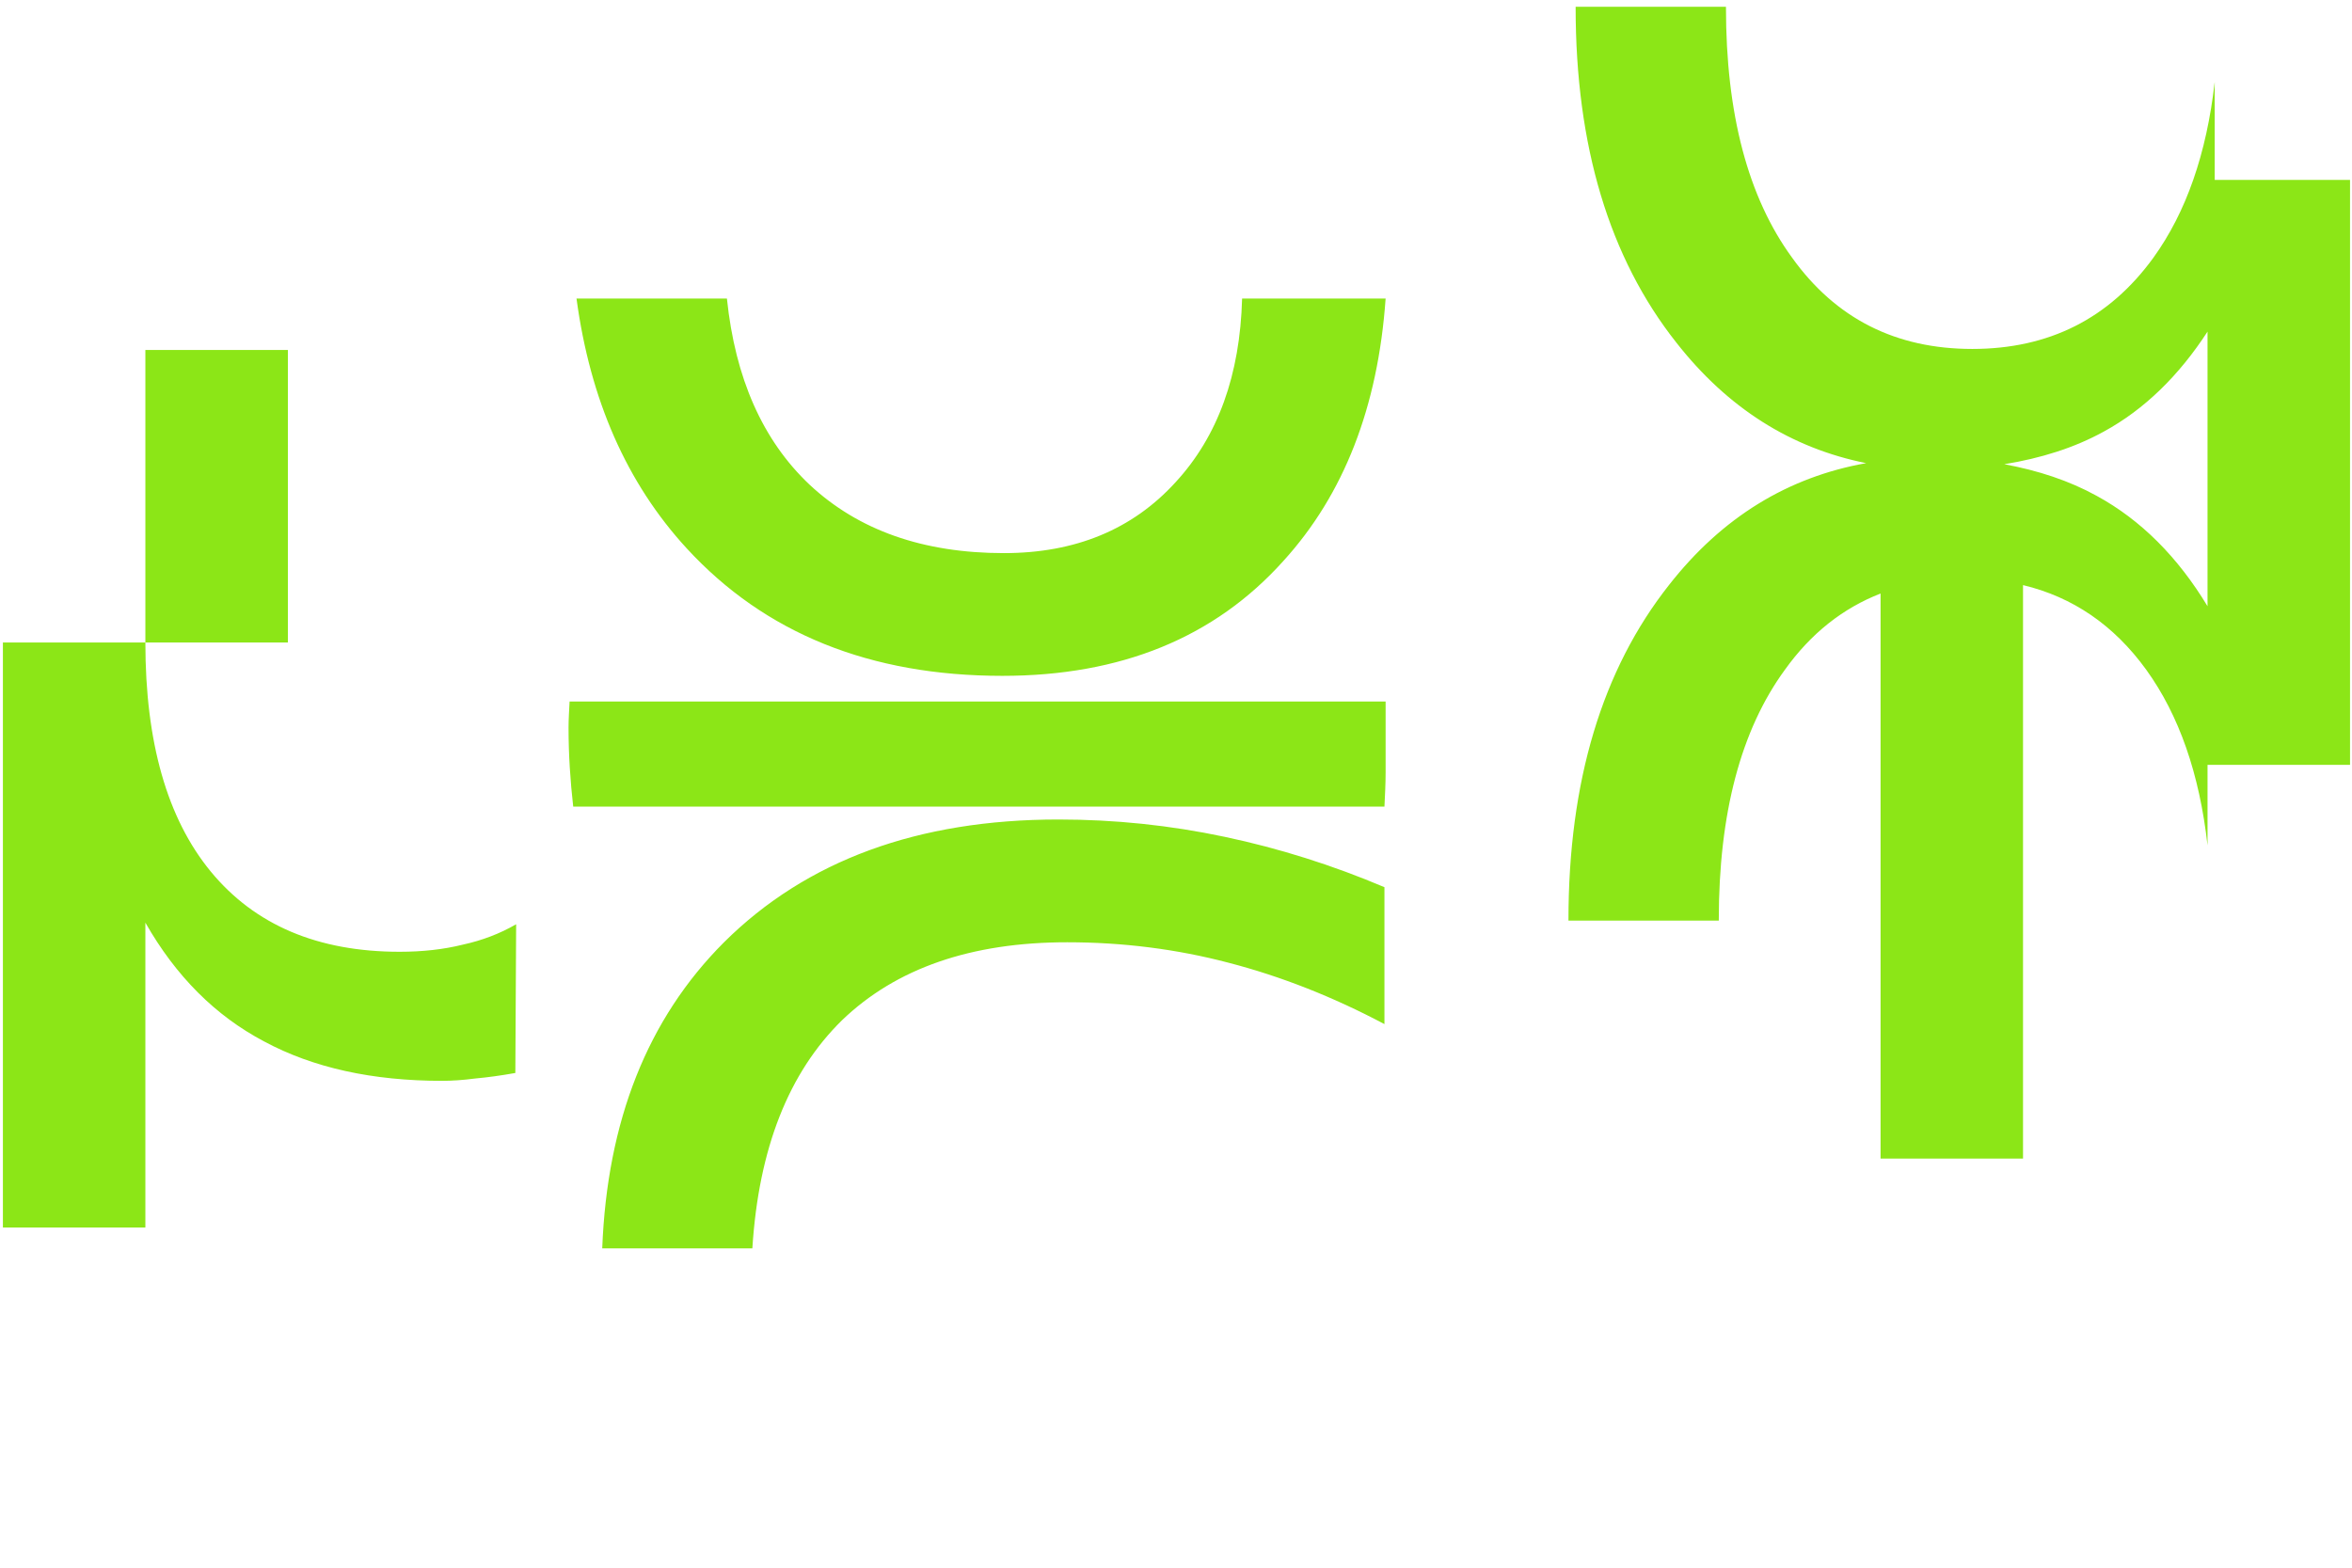
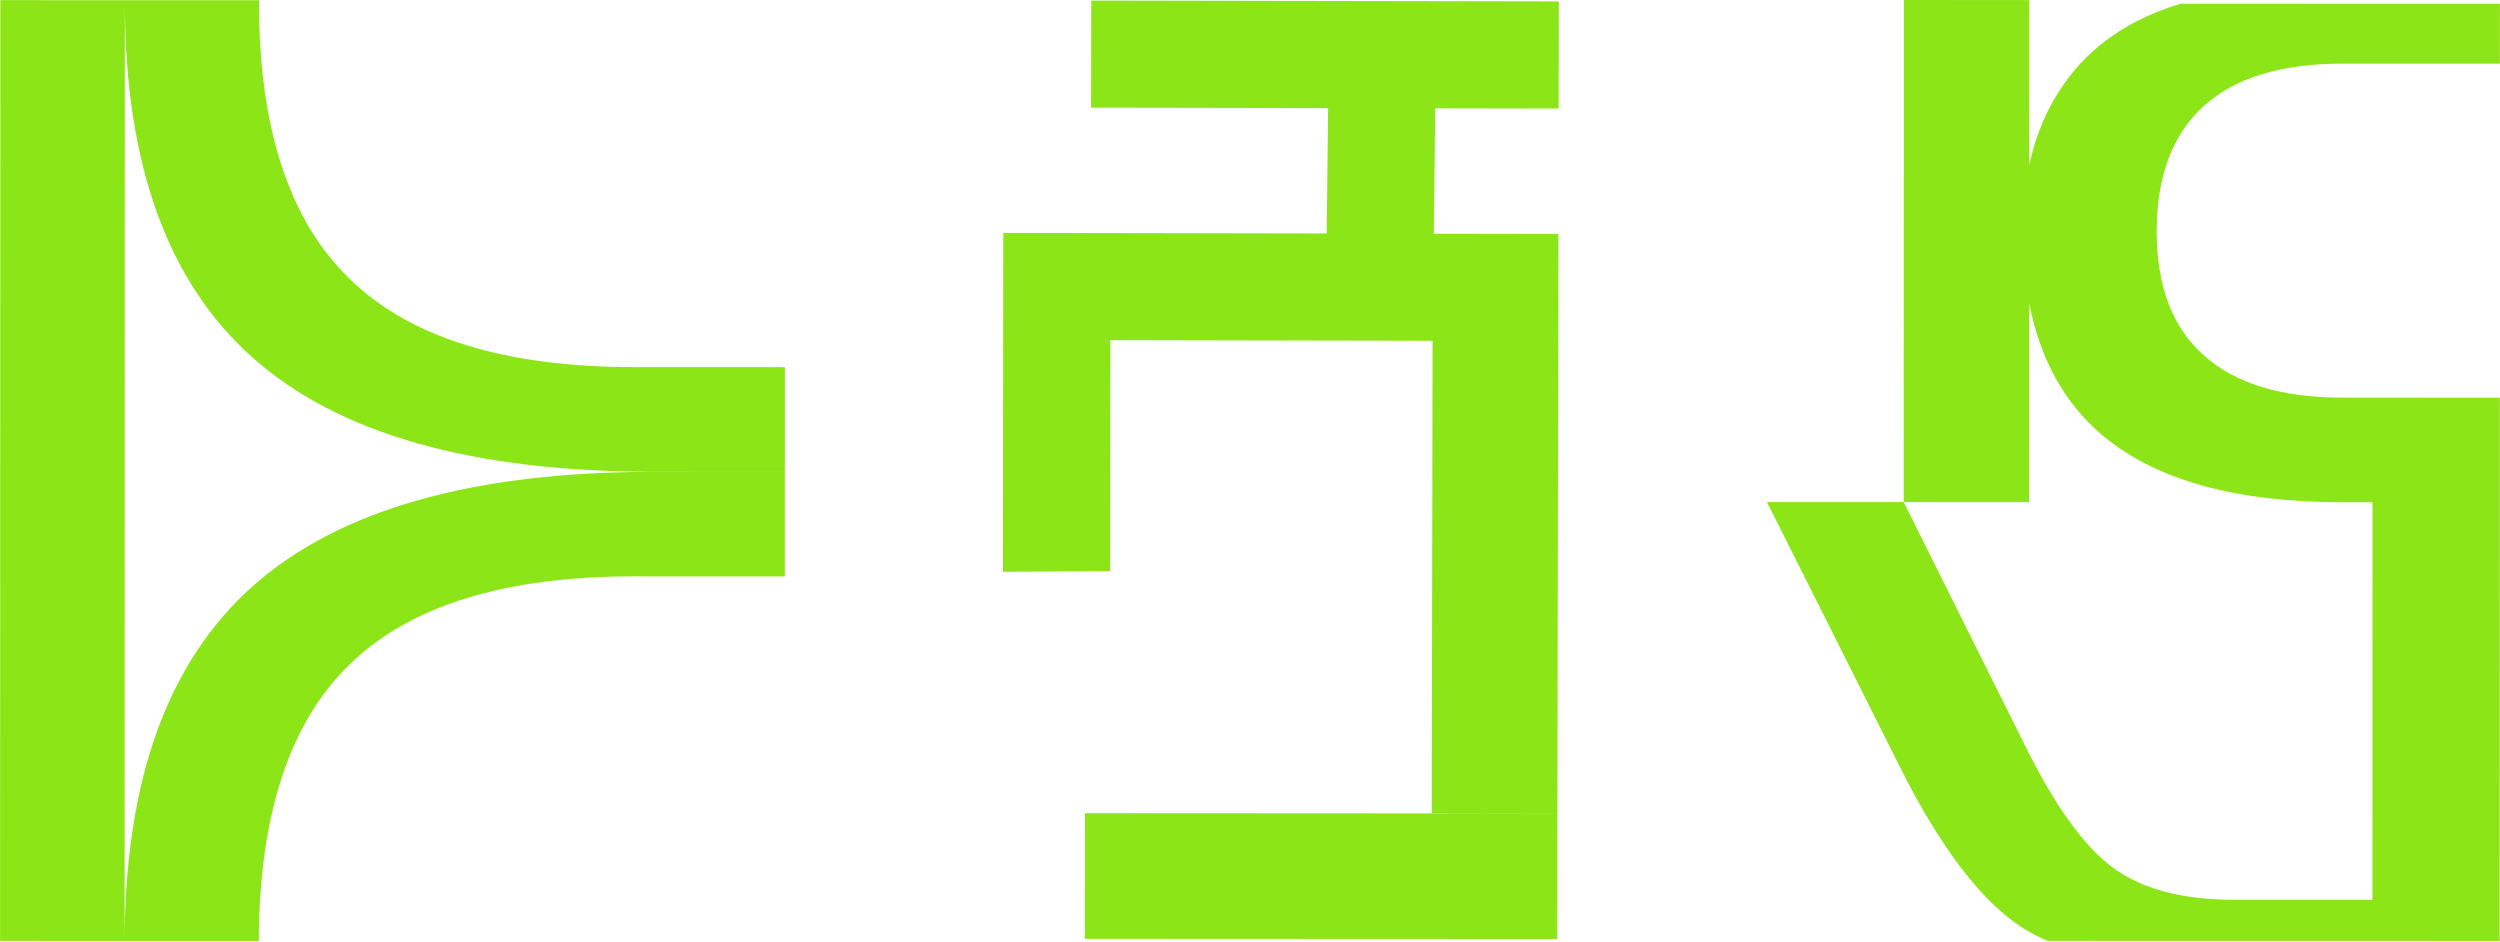
- <svg xmlns="http://www.w3.org/2000/svg" width="15.441mm" height="10.291mm" viewBox="0 0 15.441 10.291" version="1.1" id="svg1954">
-   <defs id="defs1948" />
-   <g id="layer1" transform="translate(-44.05047,-103.7508)">
-     <path style="font-style:normal;font-weight:normal;font-size:10.583px;line-height:1.25;font-family:sans-serif;letter-spacing:0px;word-spacing:0px;fill:#8ce617;fill-opacity:1;stroke:none;stroke-width:1" d="M 39.096 0.168 C 39.096 0.176 39.096 0.18 39.096 0.184 C 39.096 3.621 39.929 6.395 41.596 8.504 C 42.868 10.127 44.439 11.12 46.305 11.494 C 44.362 11.84 42.73 12.838 41.418 14.512 C 39.751 16.621 38.918 19.395 38.918 22.832 L 38.918 22.848 L 42.648 22.848 L 42.648 22.832 C 42.648 20.189 43.195 18.118 44.289 16.621 C 44.934 15.72 45.726 15.094 46.662 14.73 L 46.662 28.754 L 50.197 28.754 L 50.197 14.521 C 51.432 14.817 52.453 15.515 53.254 16.621 C 54.068 17.749 54.575 19.203 54.775 20.98 L 54.775 18.982 L 58.311 18.982 L 58.311 4.465 L 54.953 4.465 L 54.953 2.035 C 54.752 3.813 54.246 5.267 53.432 6.395 C 52.338 7.905 50.84 8.66 48.939 8.66 C 47.038 8.66 45.548 7.905 44.467 6.395 C 43.373 4.897 42.826 2.827 42.826 0.184 C 42.826 0.176 42.826 0.172 42.826 0.168 L 39.096 0.168 z M 14.305 7.41 C 14.643 9.919 15.549 11.988 17.039 13.609 C 18.979 15.719 21.59 16.773 24.871 16.773 C 27.814 16.773 30.138 15.823 31.844 13.922 C 33.345 12.273 34.191 10.102 34.381 7.41 L 30.82 7.41 C 30.768 9.306 30.221 10.827 29.168 11.969 C 28.1 13.141 26.681 13.727 24.91 13.727 C 22.905 13.727 21.297 13.16 20.086 12.027 C 18.922 10.926 18.242 9.385 18.037 7.41 L 14.305 7.41 z M 54.775 8.23 L 54.775 15.045 C 54.036 13.823 53.122 12.904 52.023 12.305 C 51.34 11.928 50.57 11.676 49.732 11.521 C 50.64 11.373 51.47 11.114 52.201 10.711 C 53.217 10.157 54.067 9.318 54.775 8.23 z M 3.607 8.686 L 3.607 15.945 L 7.143 15.945 L 7.143 8.686 L 3.607 8.686 z M 3.607 15.945 L 0.072 15.945 L 0.072 30.463 L 3.607 30.463 L 3.607 22.898 C 4.363 24.227 5.346 25.21 6.557 25.848 C 7.768 26.499 9.239 26.824 10.971 26.824 C 11.218 26.824 11.492 26.805 11.791 26.766 C 12.091 26.739 12.423 26.694 12.787 26.629 L 12.807 22.938 C 12.403 23.172 11.96 23.341 11.479 23.445 C 11.01 23.562 10.489 23.621 9.916 23.621 C 7.885 23.621 6.322 22.957 5.229 21.629 C 4.148 20.314 3.607 18.419 3.607 15.945 z M 14.133 17.41 C 14.124 17.625 14.107 17.834 14.107 18.055 C 14.107 18.739 14.152 19.388 14.223 20.018 L 34.352 20.018 C 34.365 19.738 34.381 19.459 34.381 19.168 L 34.381 17.41 L 17.857 17.41 L 14.133 17.41 z M 26.266 20.338 C 22.776 20.338 20.009 21.354 17.965 23.385 C 16.063 25.287 15.065 27.825 14.943 30.982 L 18.668 30.982 C 18.824 28.508 19.566 26.62 20.895 25.318 C 22.236 24.029 24.098 23.385 26.48 23.385 C 27.861 23.385 29.195 23.554 30.484 23.893 C 31.786 24.231 33.076 24.739 34.352 25.416 L 34.352 22.018 C 33.062 21.471 31.741 21.054 30.387 20.768 C 29.033 20.481 27.659 20.338 26.266 20.338 z " transform="matrix(0.2645833,0,0,0.2645833,44.05047,103.7508)" id="path848-2-9" />
+ <svg xmlns="http://www.w3.org/2000/svg" width="29.287mm" height="11.025mm" viewBox="0 0 20.501 7.718" version="1.1" id="svg8">
+   <defs id="defs2" />
+   <g id="layer1" transform="translate(-46.42544,-101.0583)">
+     <g aria-label="RED" style="font-style:normal;font-weight:normal;font-size:10.583px;line-height:1.25;font-family:sans-serif;letter-spacing:0px;word-spacing:0px;fill:#e64017;fill-opacity:1;stroke:none;stroke-width:0.265" id="text12">
+       <path style="font-style:normal;font-weight:normal;font-size:10.583px;line-height:1.25;font-family:sans-serif;letter-spacing:0px;word-spacing:0px;fill:#8ce617;fill-opacity:1;stroke:none;stroke-width:1.447" d="M 48.318 0.025 L 48.309 4.768 L 58.805 4.787 L 58.742 10.338 L 49.164 10.32 L 44.422 10.314 L 44.406 25.32 L 49.15 25.289 L 49.16 15.062 L 63.43 15.09 L 63.393 36.008 L 68.957 36.018 L 68.994 15.1 L 69.002 10.357 L 63.484 10.348 L 63.549 4.797 L 69.012 4.807 L 69.021 0.062 L 48.318 0.025 z M 48.039 36.008 L 48.035 41.572 L 68.953 41.582 L 68.957 36.02 L 48.039 36.008 z " transform="matrix(0.1852083,0,0,0.1852083,46.42544,101.0583)" id="path869-2" />
+       <path style="font-style:normal;font-weight:normal;font-size:10.583px;line-height:1.25;font-family:sans-serif;letter-spacing:0px;word-spacing:0px;fill:#8ce617;fill-opacity:1;stroke:none;stroke-width:1.429" d="M 84.297 0 L 84.291 22.232 L 89.85 22.236 L 89.852 13.441 C 90.331 15.89 91.394 17.833 93.064 19.252 C 95.408 21.243 98.959 22.239 103.721 22.24 L 105.049 22.24 L 105.045 39.844 L 98.906 39.842 C 96.674 39.839 94.918 39.387 93.635 38.475 C 92.333 37.563 90.993 35.71 89.617 32.92 L 84.291 22.232 L 78.236 22.232 L 83.953 33.619 C 85.106 35.963 86.259 37.805 87.412 39.145 C 88.47 40.394 89.561 41.222 90.684 41.662 L 110.682 41.666 L 110.686 22.24 L 110.688 17.609 L 103.723 17.605 C 101.007 17.607 98.96 16.981 97.584 15.734 C 96.189 14.506 95.494 12.675 95.494 10.238 C 95.495 7.802 96.192 5.95 97.588 4.686 C 98.965 3.44 101.011 2.818 103.727 2.818 L 110.689 2.82 L 110.691 0.168 L 96.551 0.166 C 94.301 0.843 92.575 2.02 91.393 3.711 C 90.657 4.747 90.147 5.946 89.852 7.303 L 89.854 0.004 L 84.297 0 z " transform="matrix(0.1852083,0,0,0.1852083,46.42544,101.0583)" id="path845-3" />
+       <path style="font-style:normal;font-weight:normal;font-size:10.583px;line-height:1.25;font-family:sans-serif;letter-spacing:0px;word-spacing:0px;fill:#8ce617;fill-opacity:1;stroke:none;stroke-width:1.429" d="M 0.012 0.006 L 0 41.664 L 5.514 41.668 L 5.525 0.209 C 5.544 7.292 7.427 12.503 11.182 15.834 C 14.957 19.202 20.88 20.887 28.953 20.889 L 34.75 20.891 L 34.75 16.258 L 28.09 16.256 C 22.342 16.257 18.138 14.951 15.479 12.346 C 12.801 9.759 11.463 5.676 11.465 0.096 C 11.465 0.069 11.467 0.039 11.467 0.01 L 5.525 0.01 L 0.012 0.006 z M 5.514 41.668 C 5.514 41.668 5.514 41.67 5.514 41.67 L 11.457 41.668 C 11.473 36.096 12.81 32.013 15.475 29.424 C 18.135 26.82 22.34 25.52 28.088 25.521 L 34.748 25.523 L 34.748 20.893 L 28.953 20.893 C 20.917 20.891 15.003 22.572 11.207 25.938 C 7.428 29.289 5.532 34.534 5.514 41.668 z " transform="matrix(0.1852083,0,0,0.1852083,46.42544,101.0583)" id="path849-6" />
+     </g>
  </g>
</svg>
